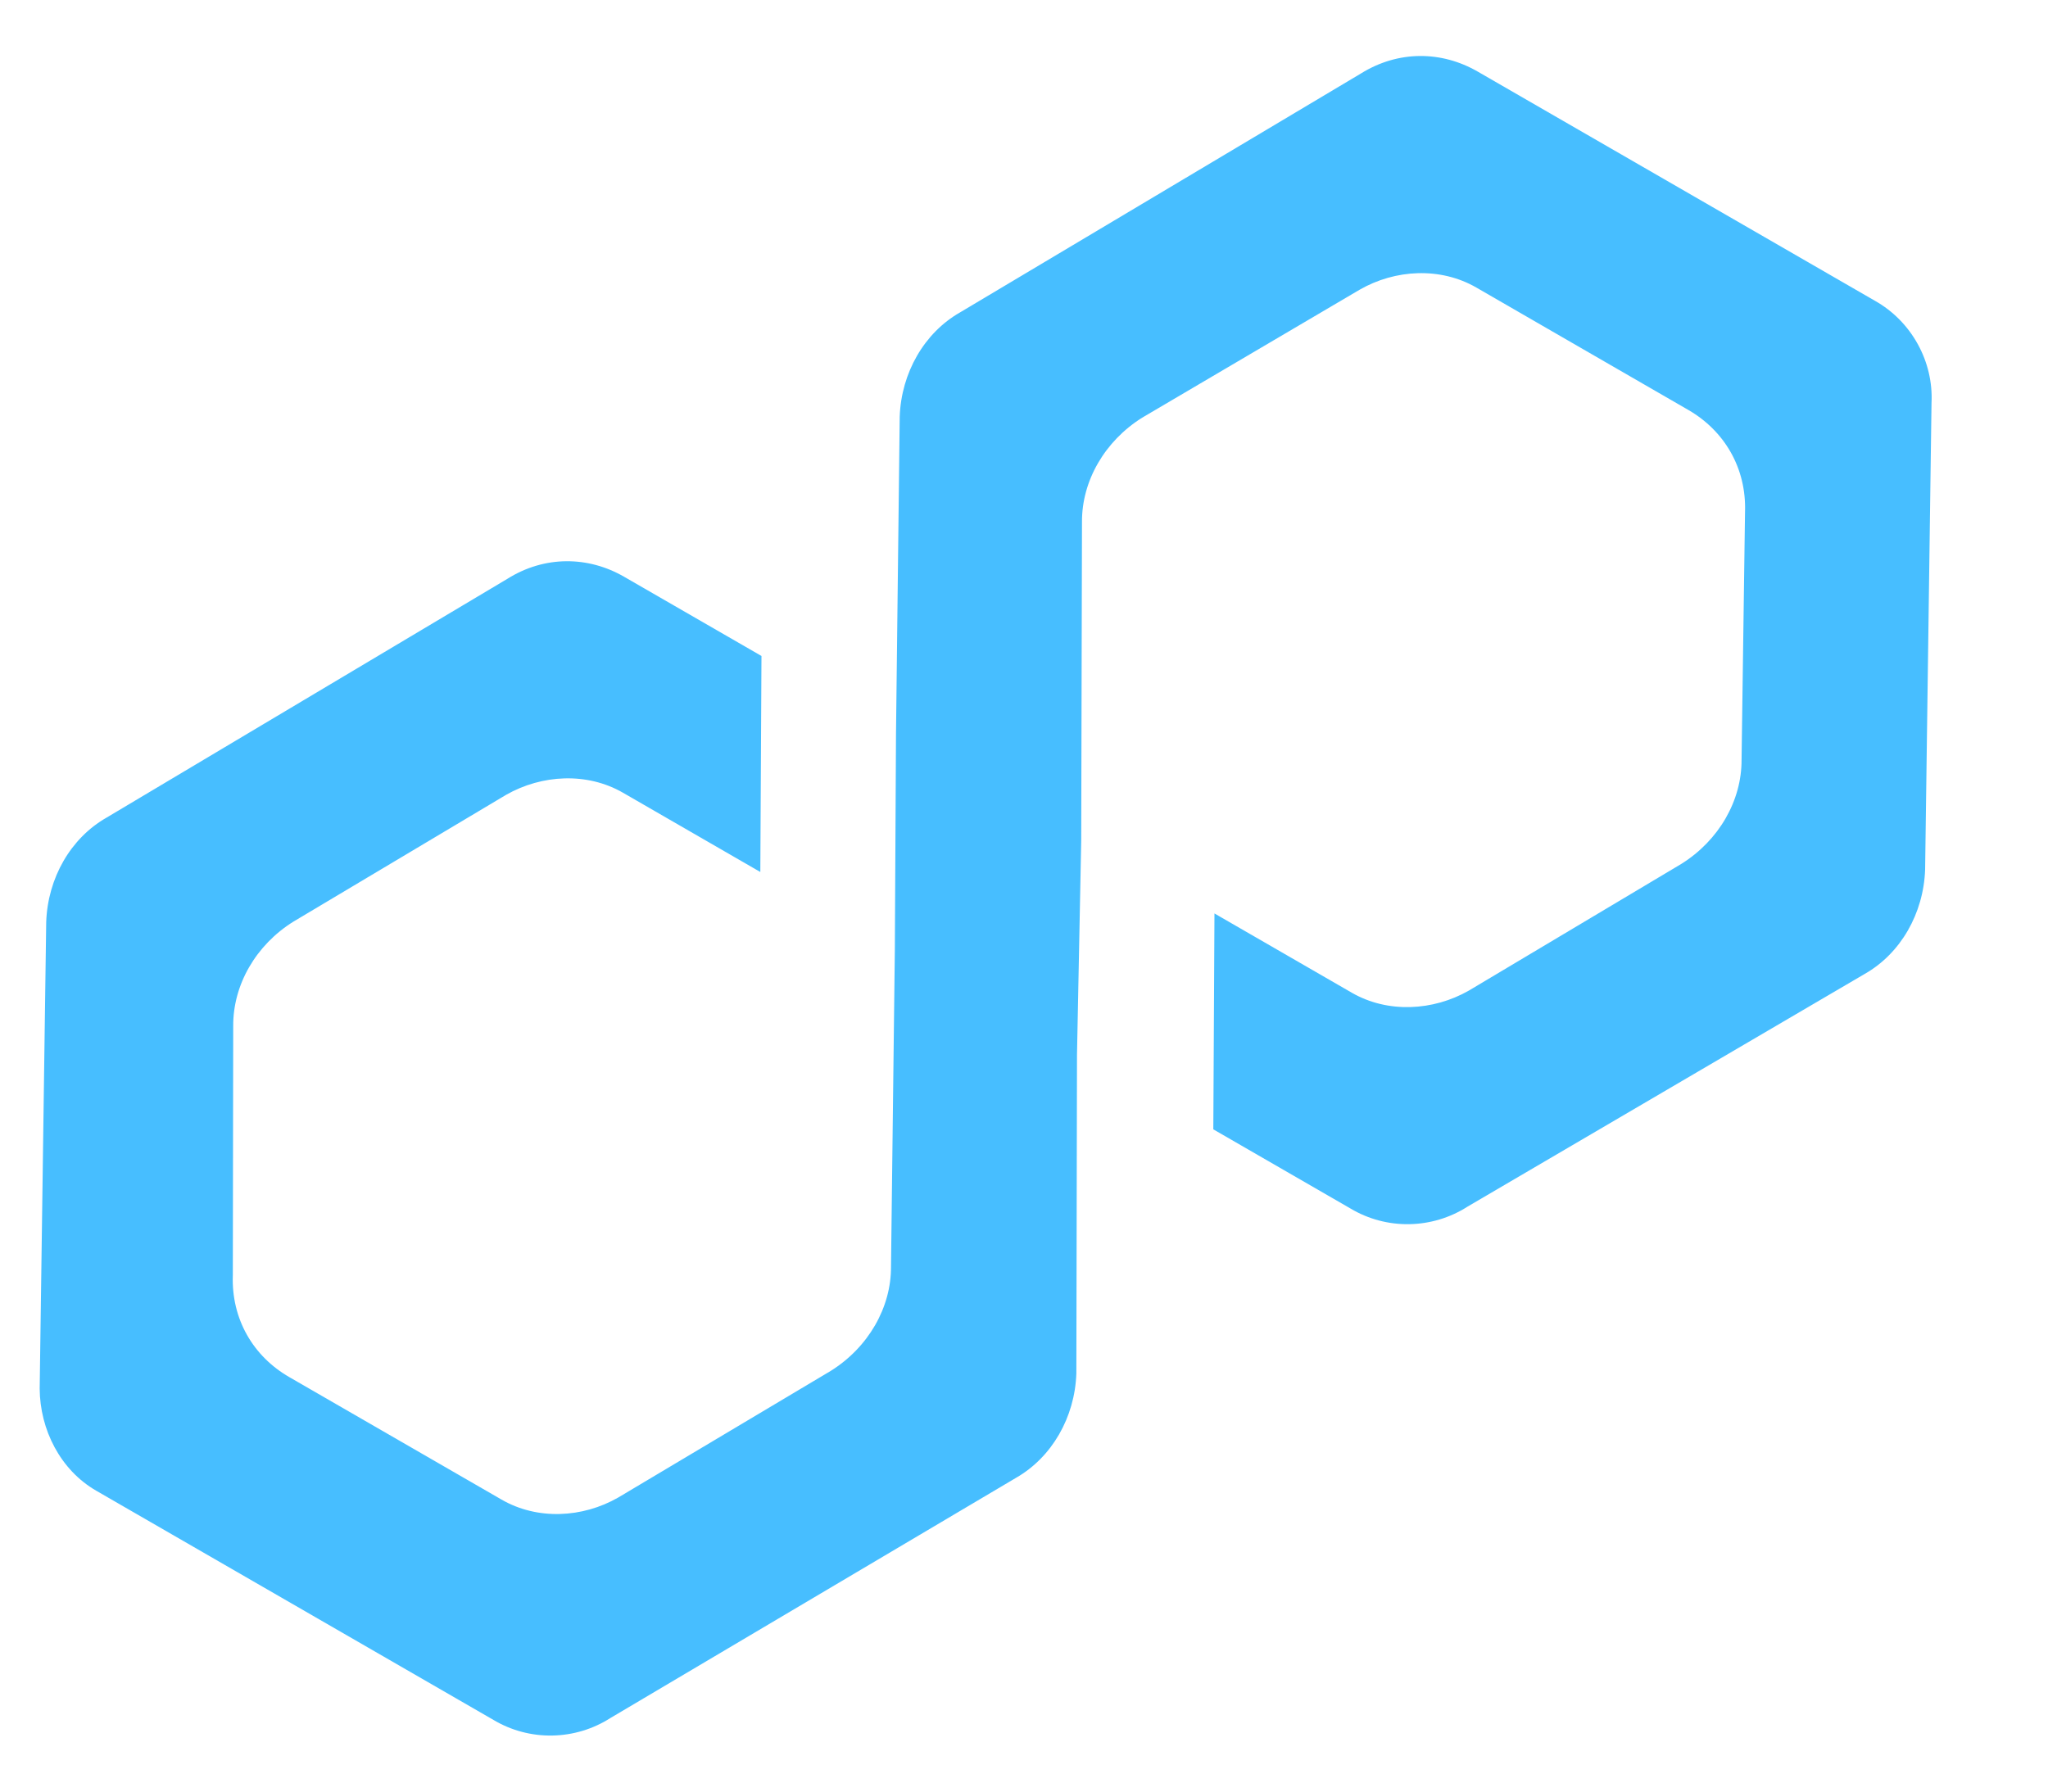
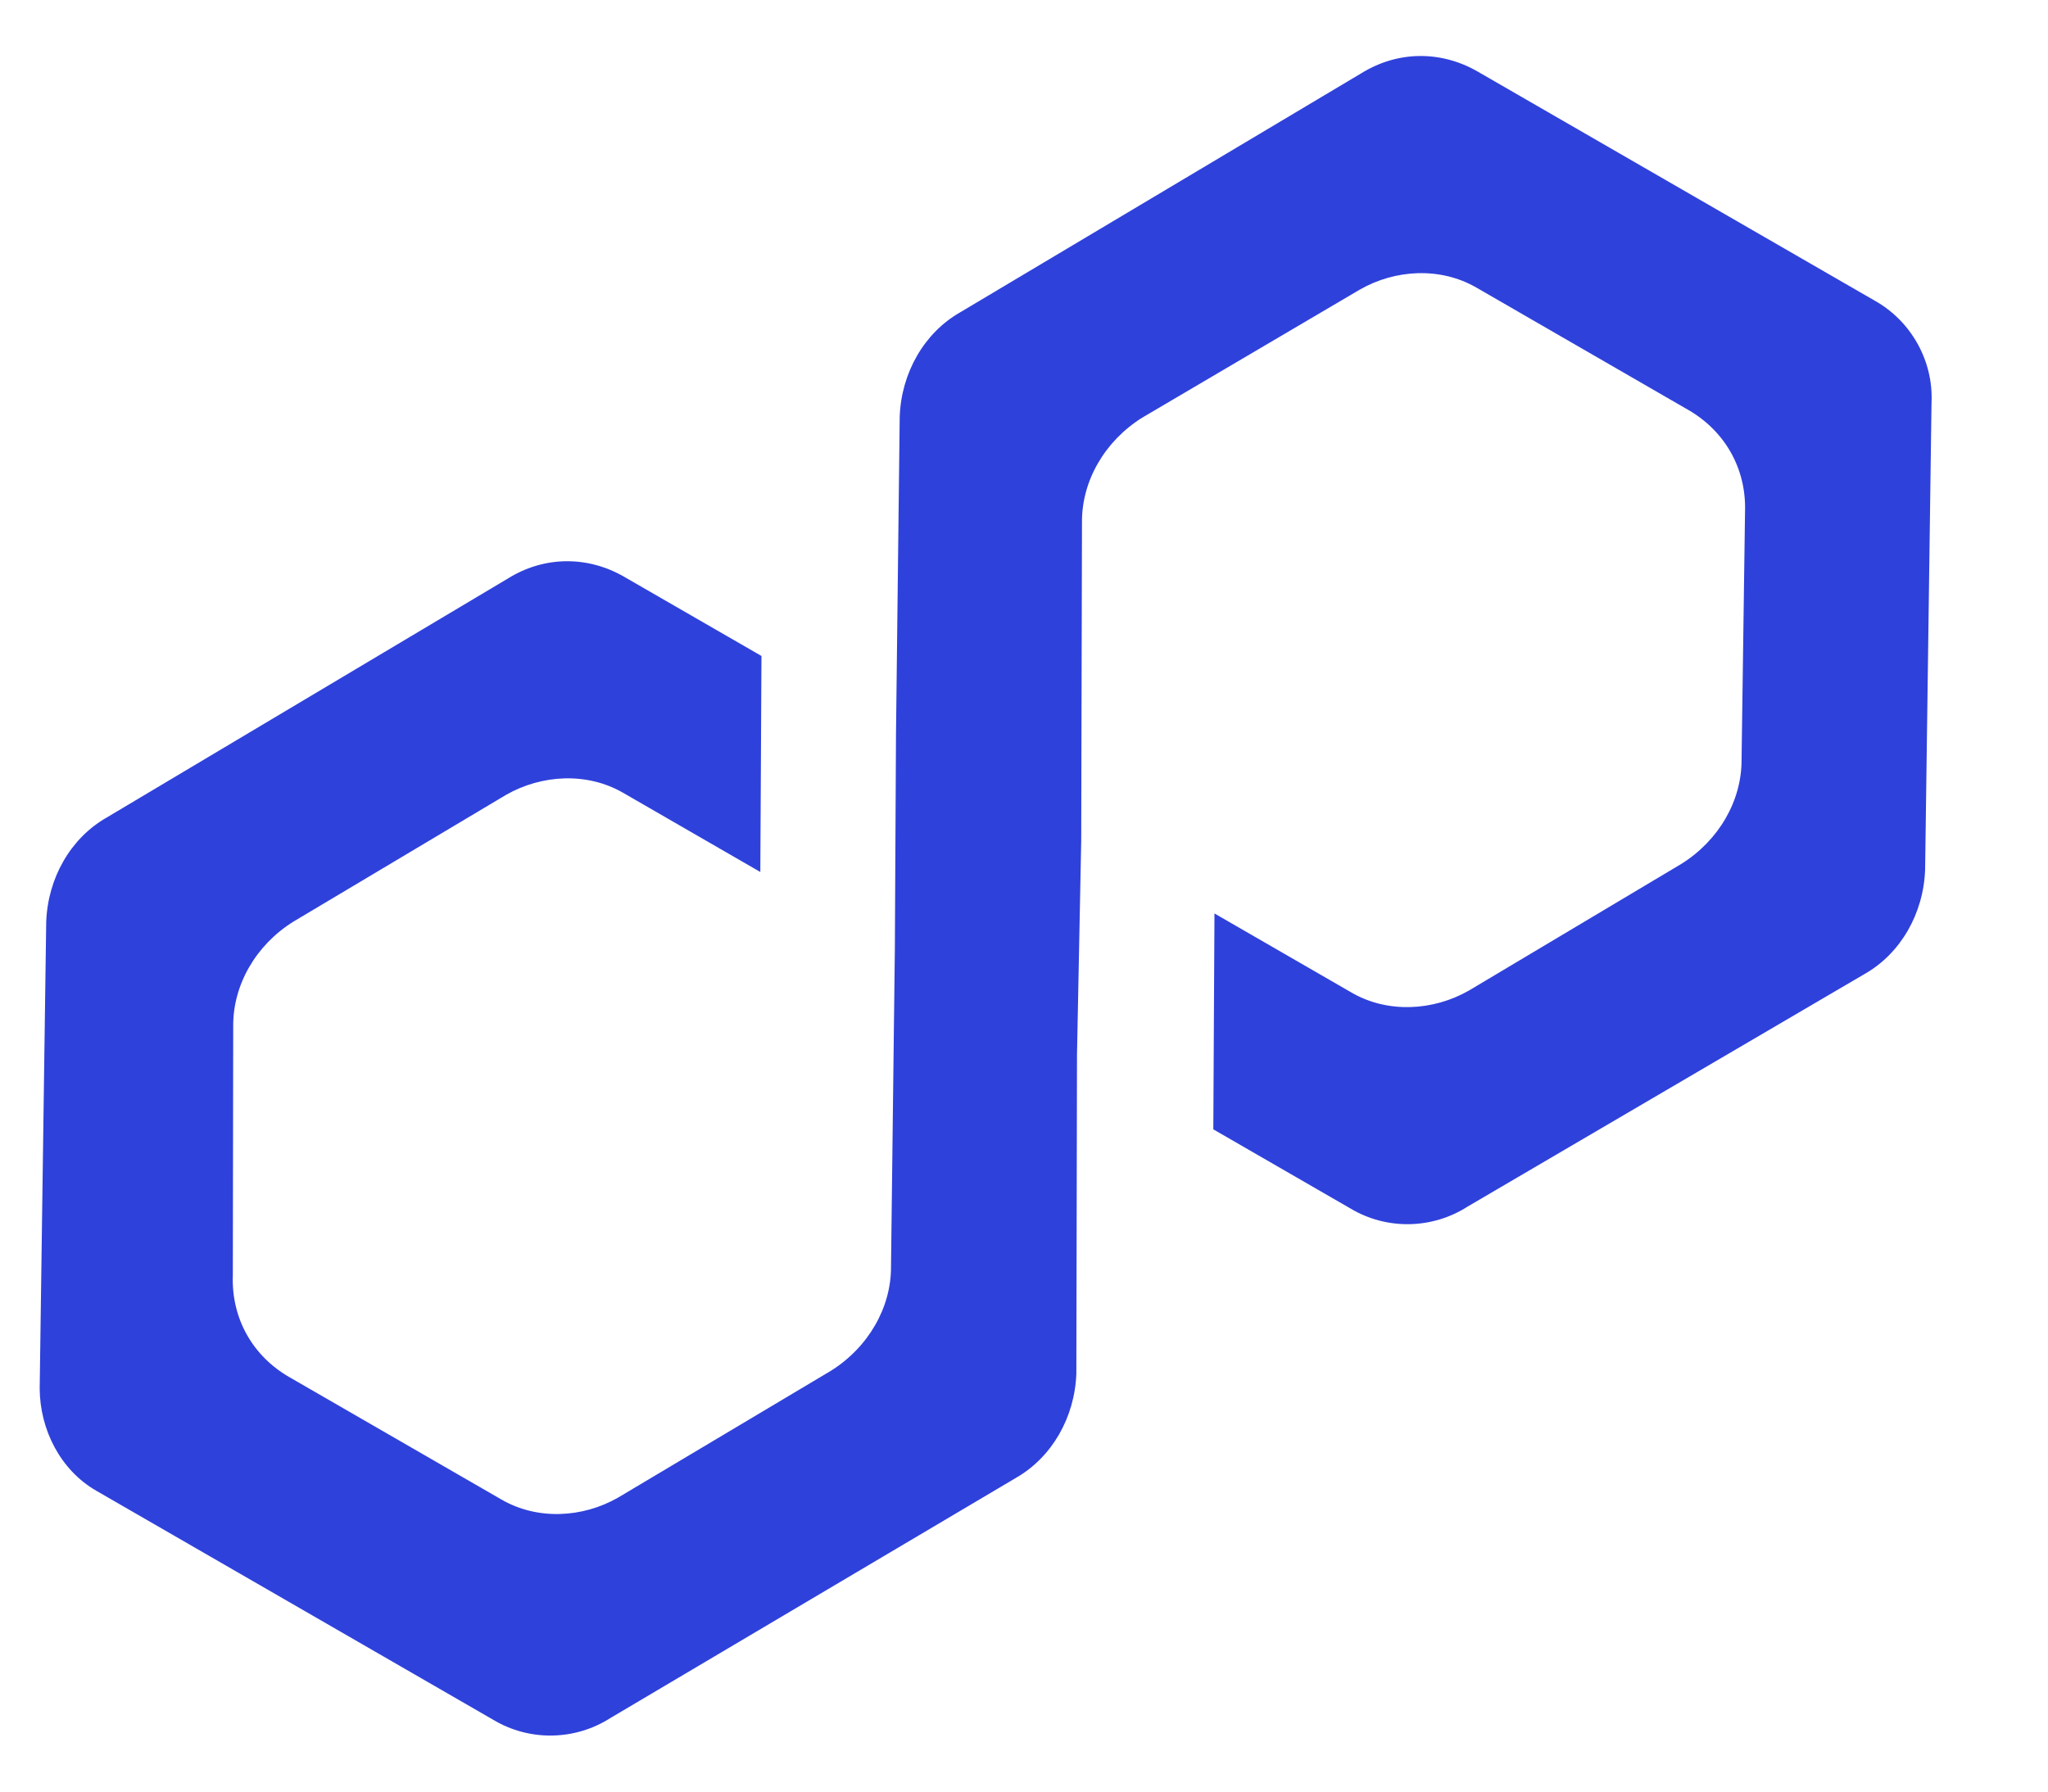
<svg xmlns="http://www.w3.org/2000/svg" width="16" height="14" viewBox="0 0 16 14" fill="none">
-   <path d="M15.09 3.149L15.04 6.795C15.028 7.139 14.848 7.451 14.569 7.61L11.465 9.429C11.329 9.516 11.172 9.563 11.011 9.566C10.85 9.569 10.691 9.527 10.553 9.445L9.479 8.825L9.488 7.138L10.562 7.758C10.842 7.919 11.196 7.9 11.475 7.741L13.135 6.751C13.428 6.568 13.608 6.257 13.606 5.935L13.633 4.002C13.645 3.657 13.471 3.366 13.191 3.204L11.534 2.247C11.253 2.085 10.9 2.104 10.622 2.264L8.923 3.264C8.631 3.447 8.451 3.758 8.453 4.079L8.447 6.569L8.414 8.243L8.409 10.733C8.397 11.077 8.217 11.388 7.938 11.548L4.769 13.425C4.633 13.512 4.476 13.559 4.315 13.562C4.154 13.565 3.995 13.523 3.857 13.441L0.752 11.649C0.471 11.487 0.312 11.171 0.31 10.851L0.361 7.205C0.373 6.86 0.553 6.549 0.831 6.39L3.964 4.523C4.255 4.34 4.596 4.345 4.876 4.507L5.949 5.126L5.94 6.814L4.866 6.194C4.586 6.033 4.233 6.052 3.954 6.211L2.292 7.202C2 7.384 1.82 7.695 1.822 8.017L1.819 9.963C1.806 10.309 1.98 10.6 2.26 10.761L3.918 11.718C4.198 11.88 4.551 11.862 4.83 11.702L6.491 10.712C6.783 10.529 6.963 10.218 6.961 9.897L6.991 7.421L7 5.733L7.029 3.256C7.041 2.913 7.221 2.601 7.499 2.442L10.631 0.575C10.924 0.392 11.263 0.397 11.544 0.559L14.649 2.351C14.789 2.43 14.904 2.547 14.982 2.688C15.06 2.829 15.098 2.988 15.09 3.149Z" fill="#47BEFF" />
+   <path d="M15.09 3.149L15.04 6.795C15.028 7.139 14.848 7.451 14.569 7.61L11.465 9.429C11.329 9.516 11.172 9.563 11.011 9.566C10.85 9.569 10.691 9.527 10.553 9.445L9.479 8.825L9.488 7.138L10.562 7.758C10.842 7.919 11.196 7.9 11.475 7.741L13.135 6.751C13.428 6.568 13.608 6.257 13.606 5.935L13.633 4.002C13.645 3.657 13.471 3.366 13.191 3.204L11.534 2.247C11.253 2.085 10.9 2.104 10.622 2.264L8.923 3.264C8.631 3.447 8.451 3.758 8.453 4.079L8.447 6.569L8.414 8.243L8.409 10.733C8.397 11.077 8.217 11.388 7.938 11.548L4.769 13.425C4.633 13.512 4.476 13.559 4.315 13.562C4.154 13.565 3.995 13.523 3.857 13.441L0.752 11.649C0.471 11.487 0.312 11.171 0.31 10.851L0.361 7.205C0.373 6.86 0.553 6.549 0.831 6.39L3.964 4.523C4.255 4.34 4.596 4.345 4.876 4.507L5.949 5.126L5.94 6.814L4.866 6.194C4.586 6.033 4.233 6.052 3.954 6.211L2.292 7.202C2 7.384 1.82 7.695 1.822 8.017L1.819 9.963C1.806 10.309 1.98 10.6 2.26 10.761L3.918 11.718C4.198 11.88 4.551 11.862 4.83 11.702L6.491 10.712C6.783 10.529 6.963 10.218 6.961 9.897L6.991 7.421L7 5.733L7.029 3.256C7.041 2.913 7.221 2.601 7.499 2.442L10.631 0.575C10.924 0.392 11.263 0.397 11.544 0.559L14.649 2.351C14.789 2.43 14.904 2.547 14.982 2.688C15.06 2.829 15.098 2.988 15.09 3.149Z" fill="#2F41DB" />
</svg>
